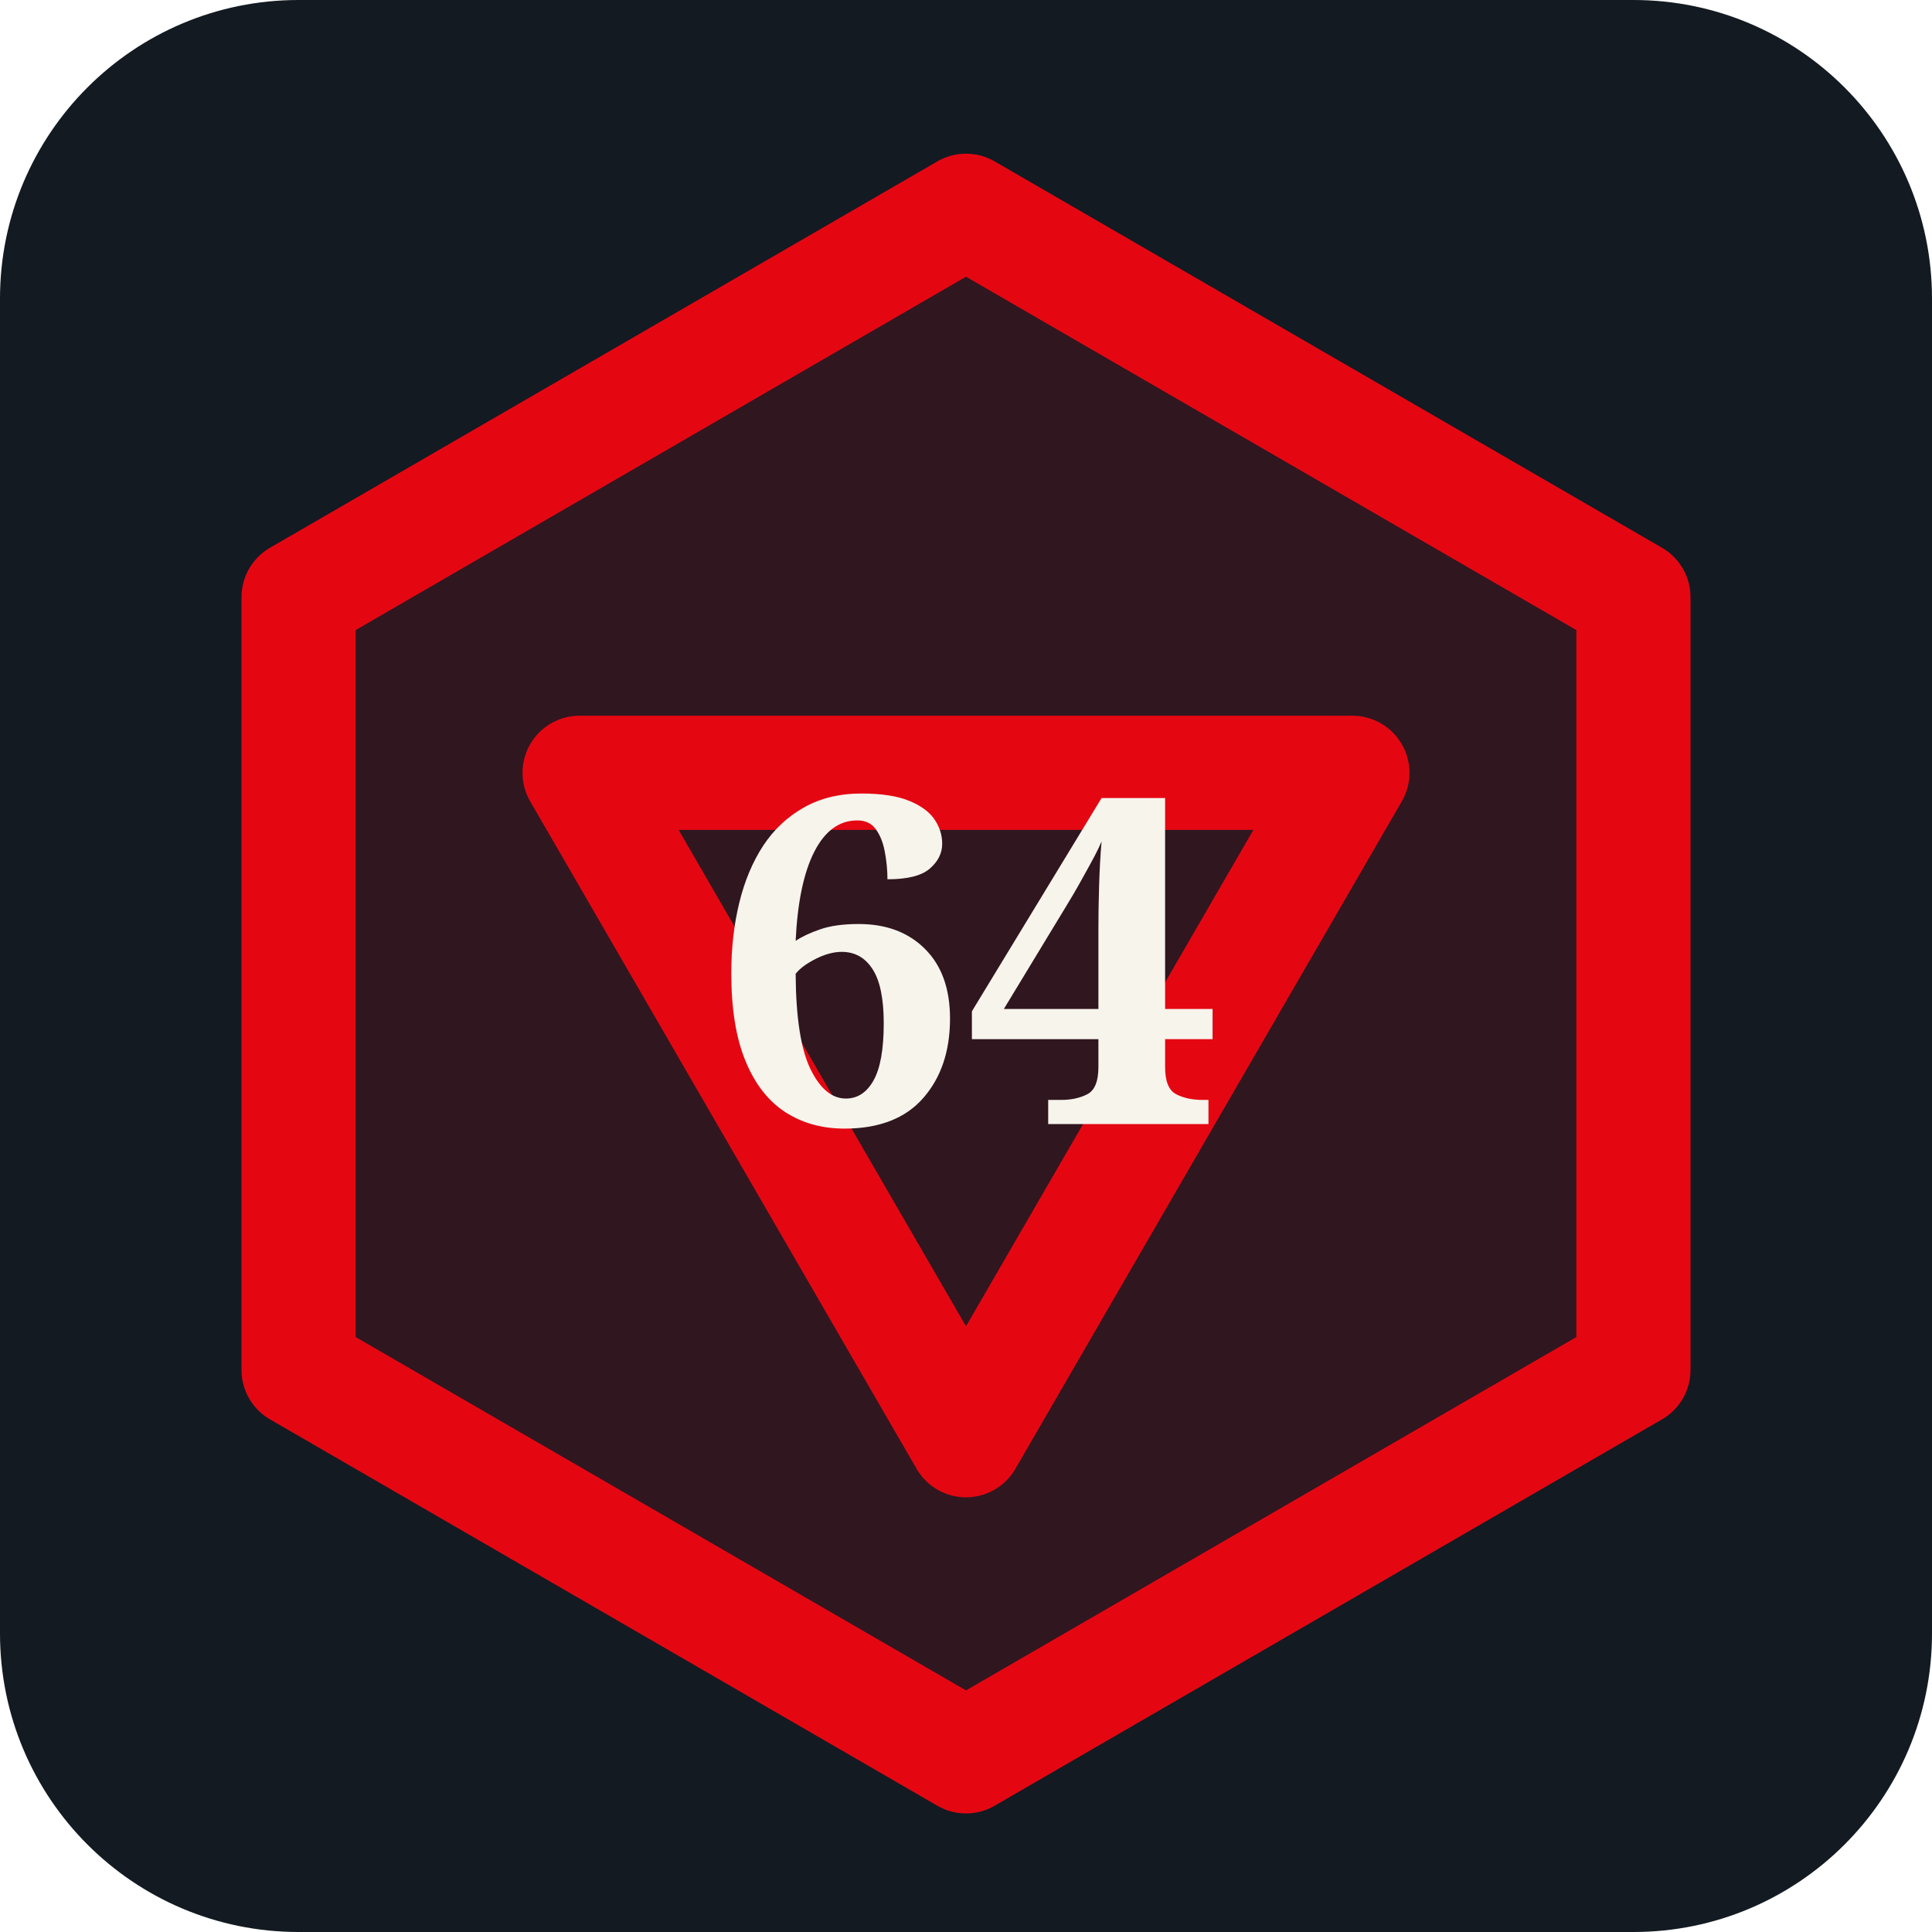
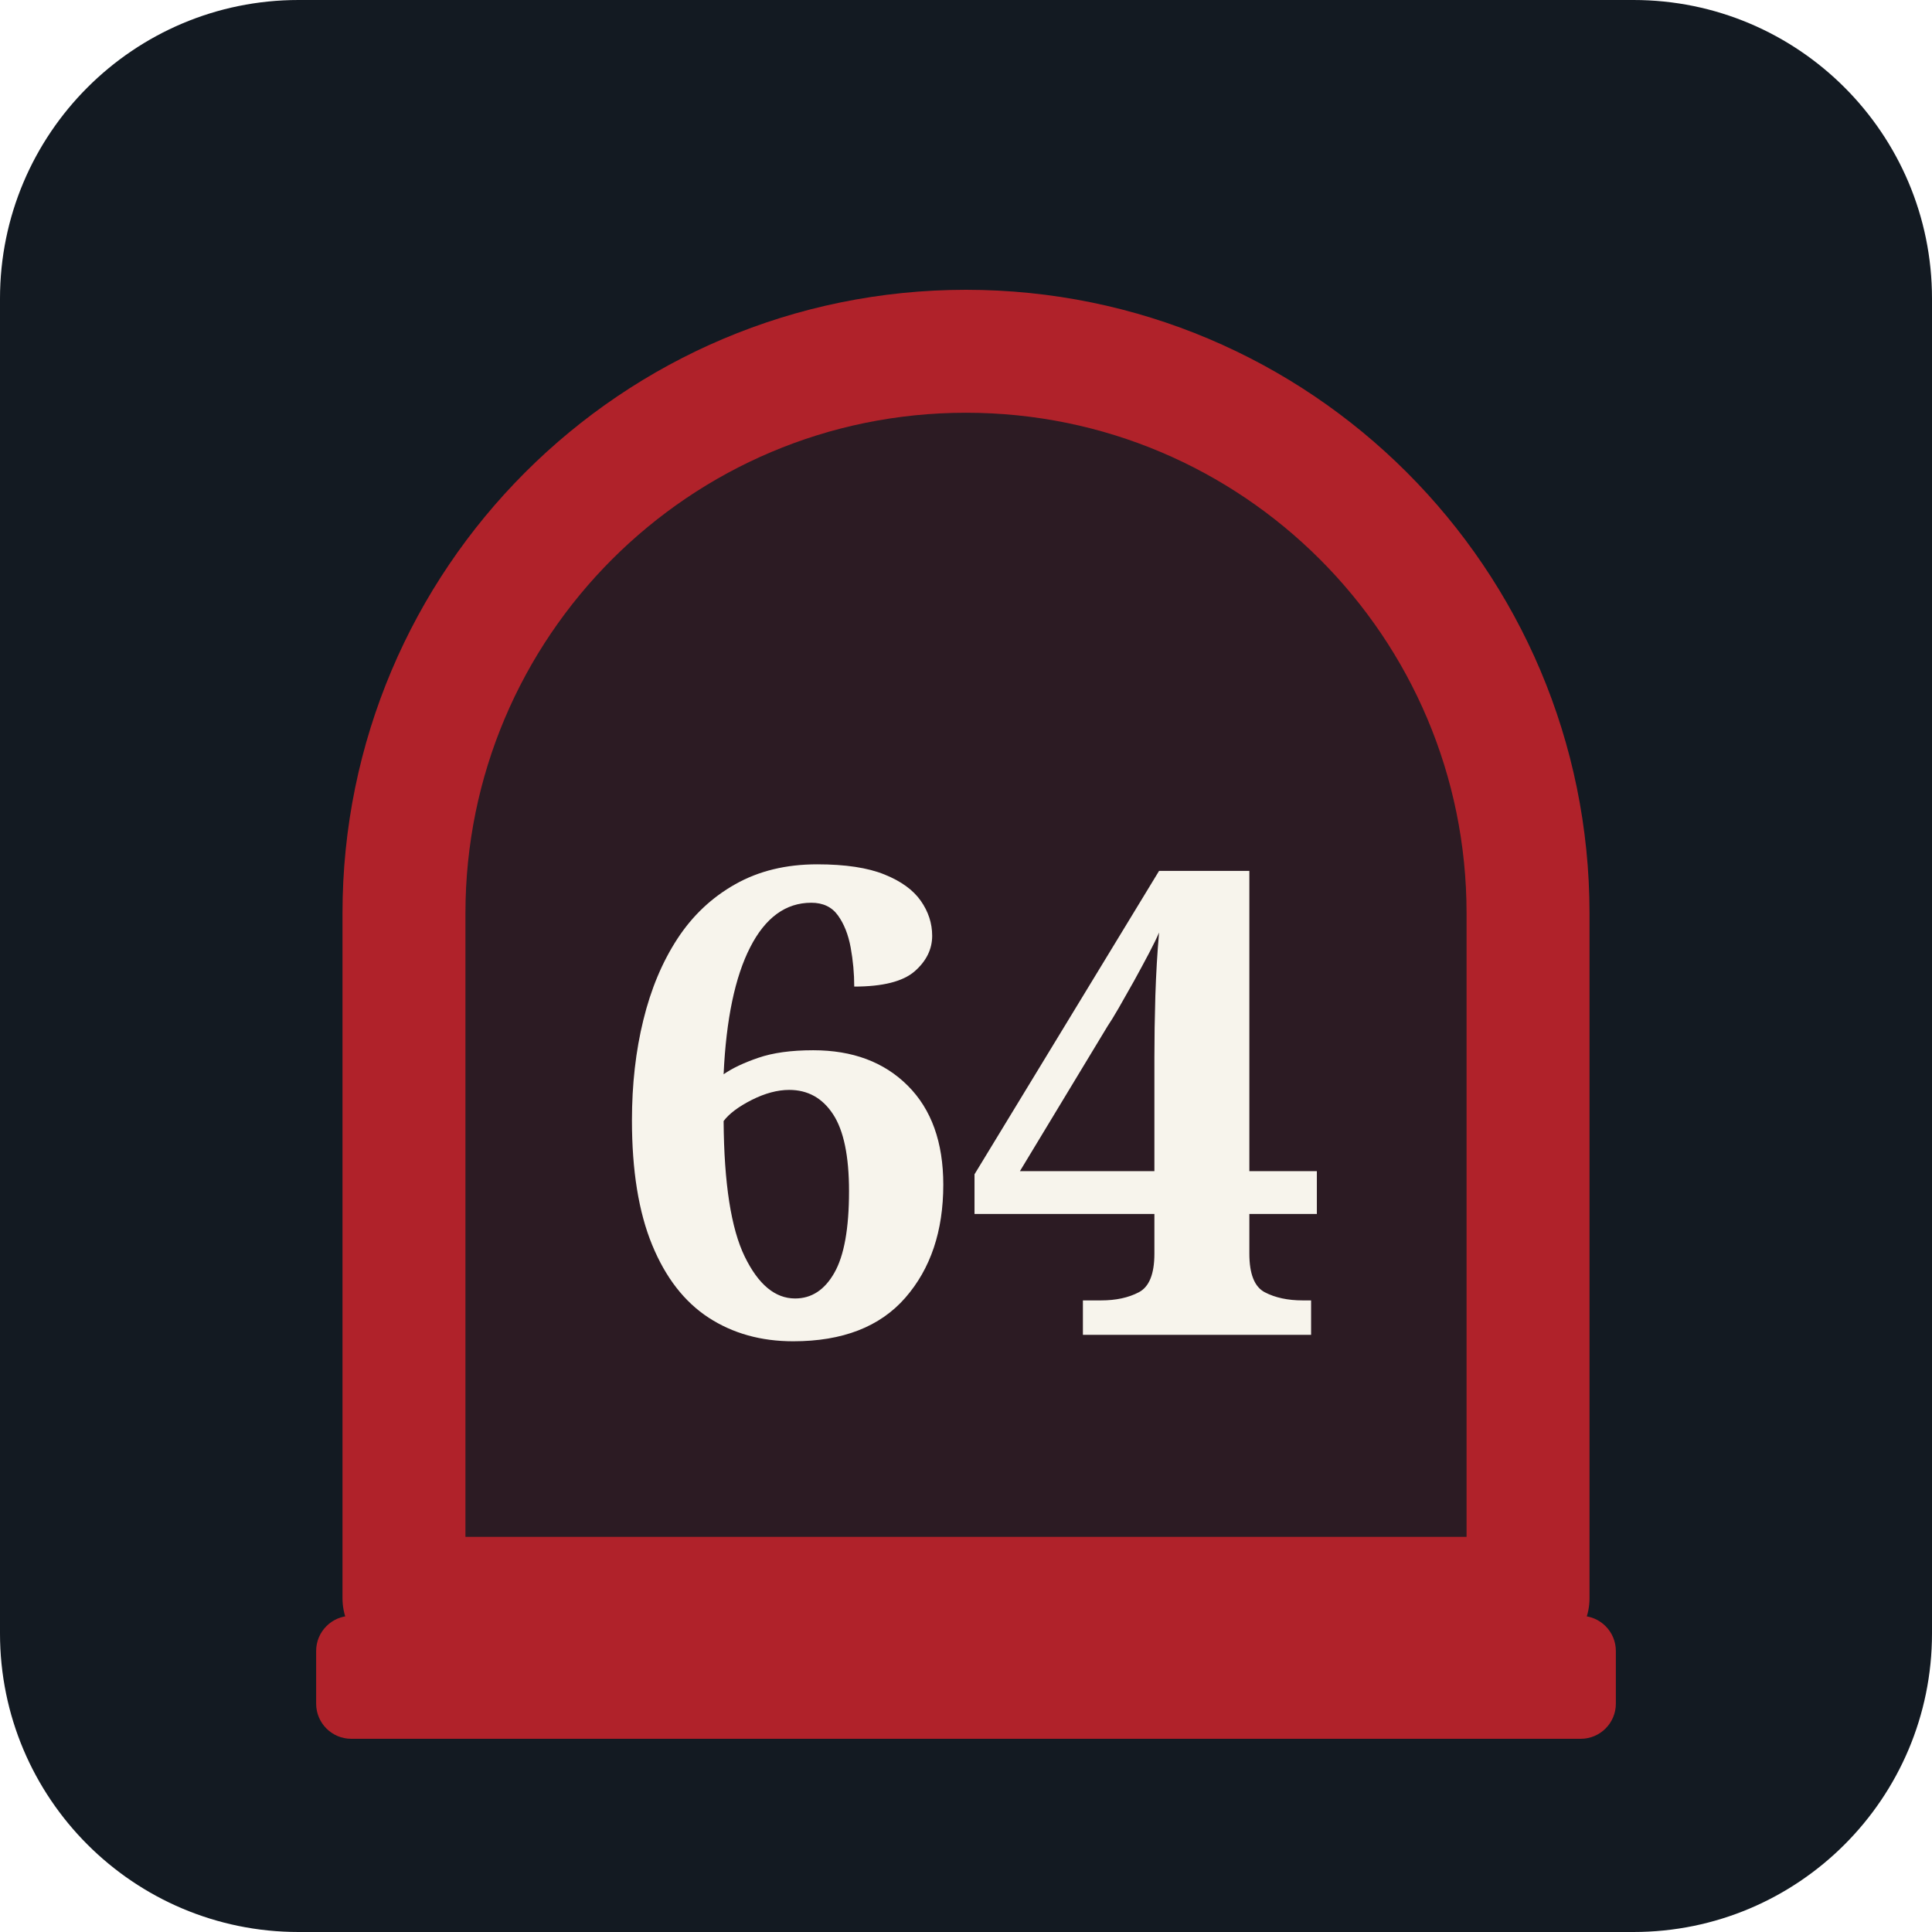
<svg xmlns="http://www.w3.org/2000/svg" viewBox="0 0 220 220">
  <rect width="220" height="220" rx="34" fill="#131a22" />
-   <g fill="none" stroke="#e40712" stroke-width="13" stroke-linejoin="round">
-     <polygon points="110,24 186,68 186,156 110,200 34,156 34,68" fill="rgba(228,7,18,0.14)" />
-     <polygon points="66,88 154,88 110,164" />
-   </g>
-   <text x="110" y="128" text-anchor="middle" font-family="Georgia, serif" font-weight="bold" font-size="52" fill="#f7f4ec">64</text>
+   <path d="M46 182V104a64 64 0 0 1 128 0v78Z" fill="rgba(176,34,42,0.16)" stroke="#b0222a" stroke-width="14" stroke-linejoin="round" />
+   <rect x="36" y="184" width="148" height="14" rx="4" fill="#b0222a" />
+   <text x="110" y="152" text-anchor="middle" font-family="Georgia, serif" font-weight="bold" font-size="74" fill="#f7f4ec">64</text>
</svg>
